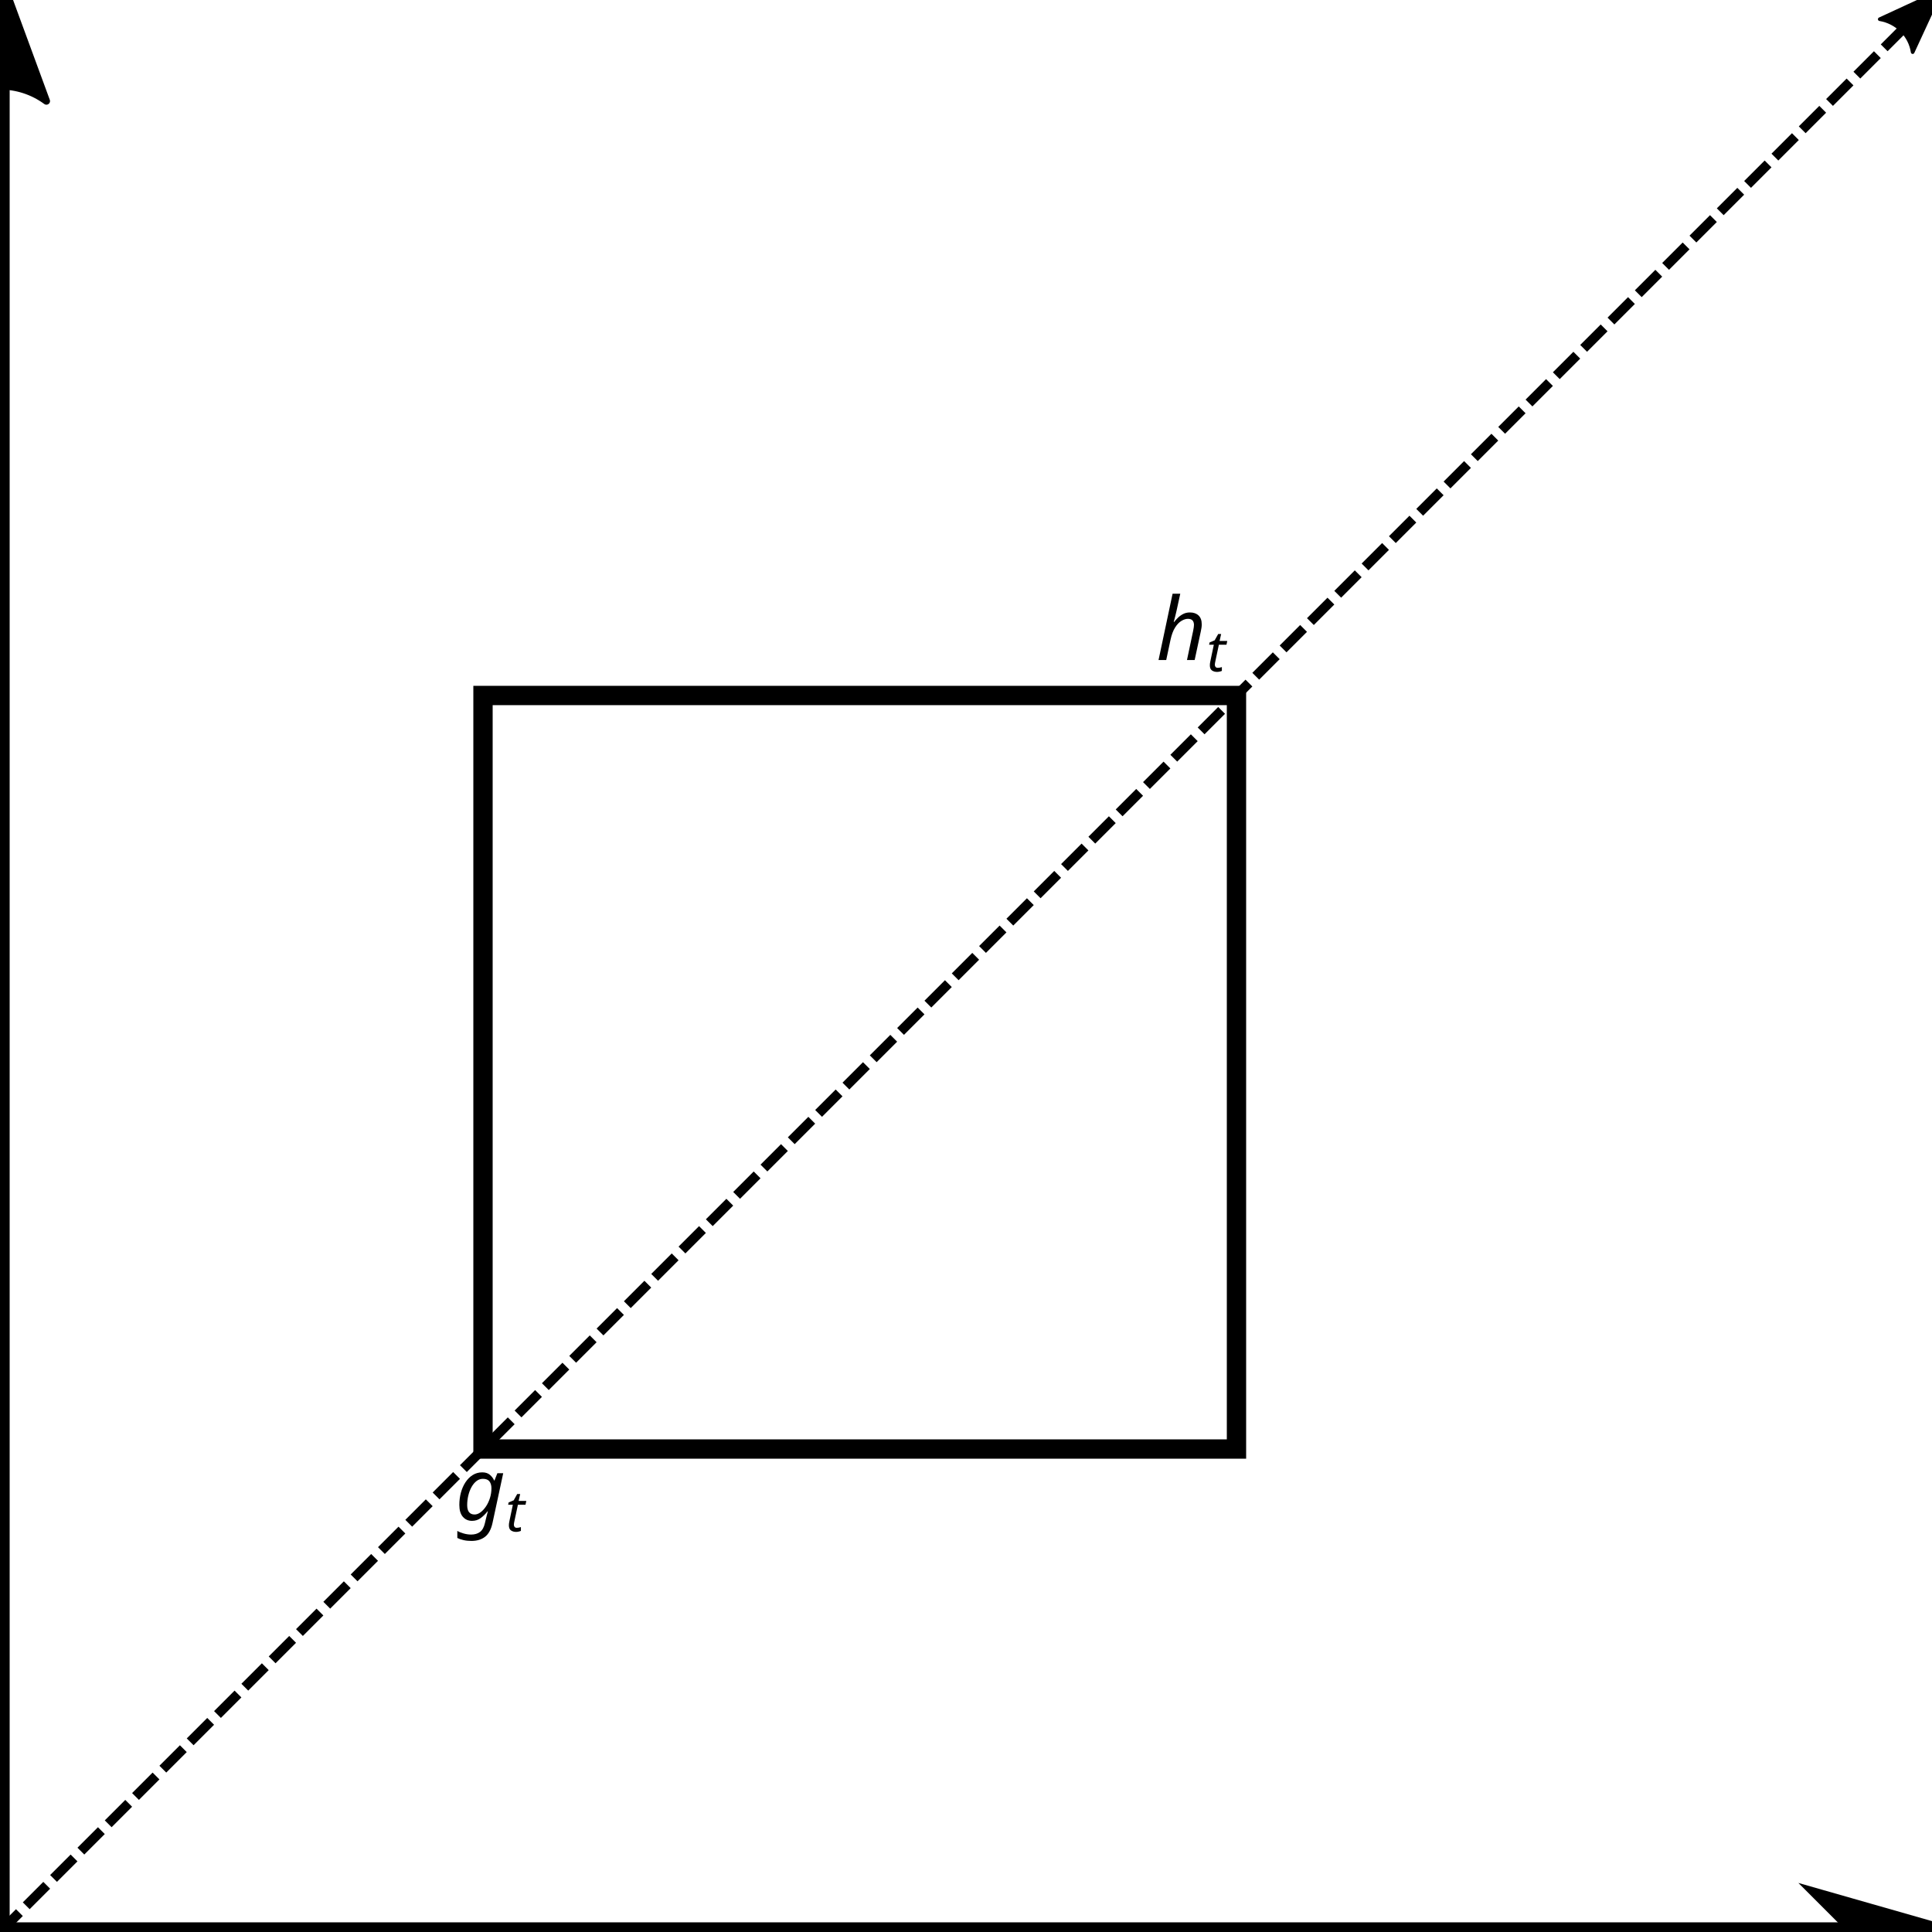
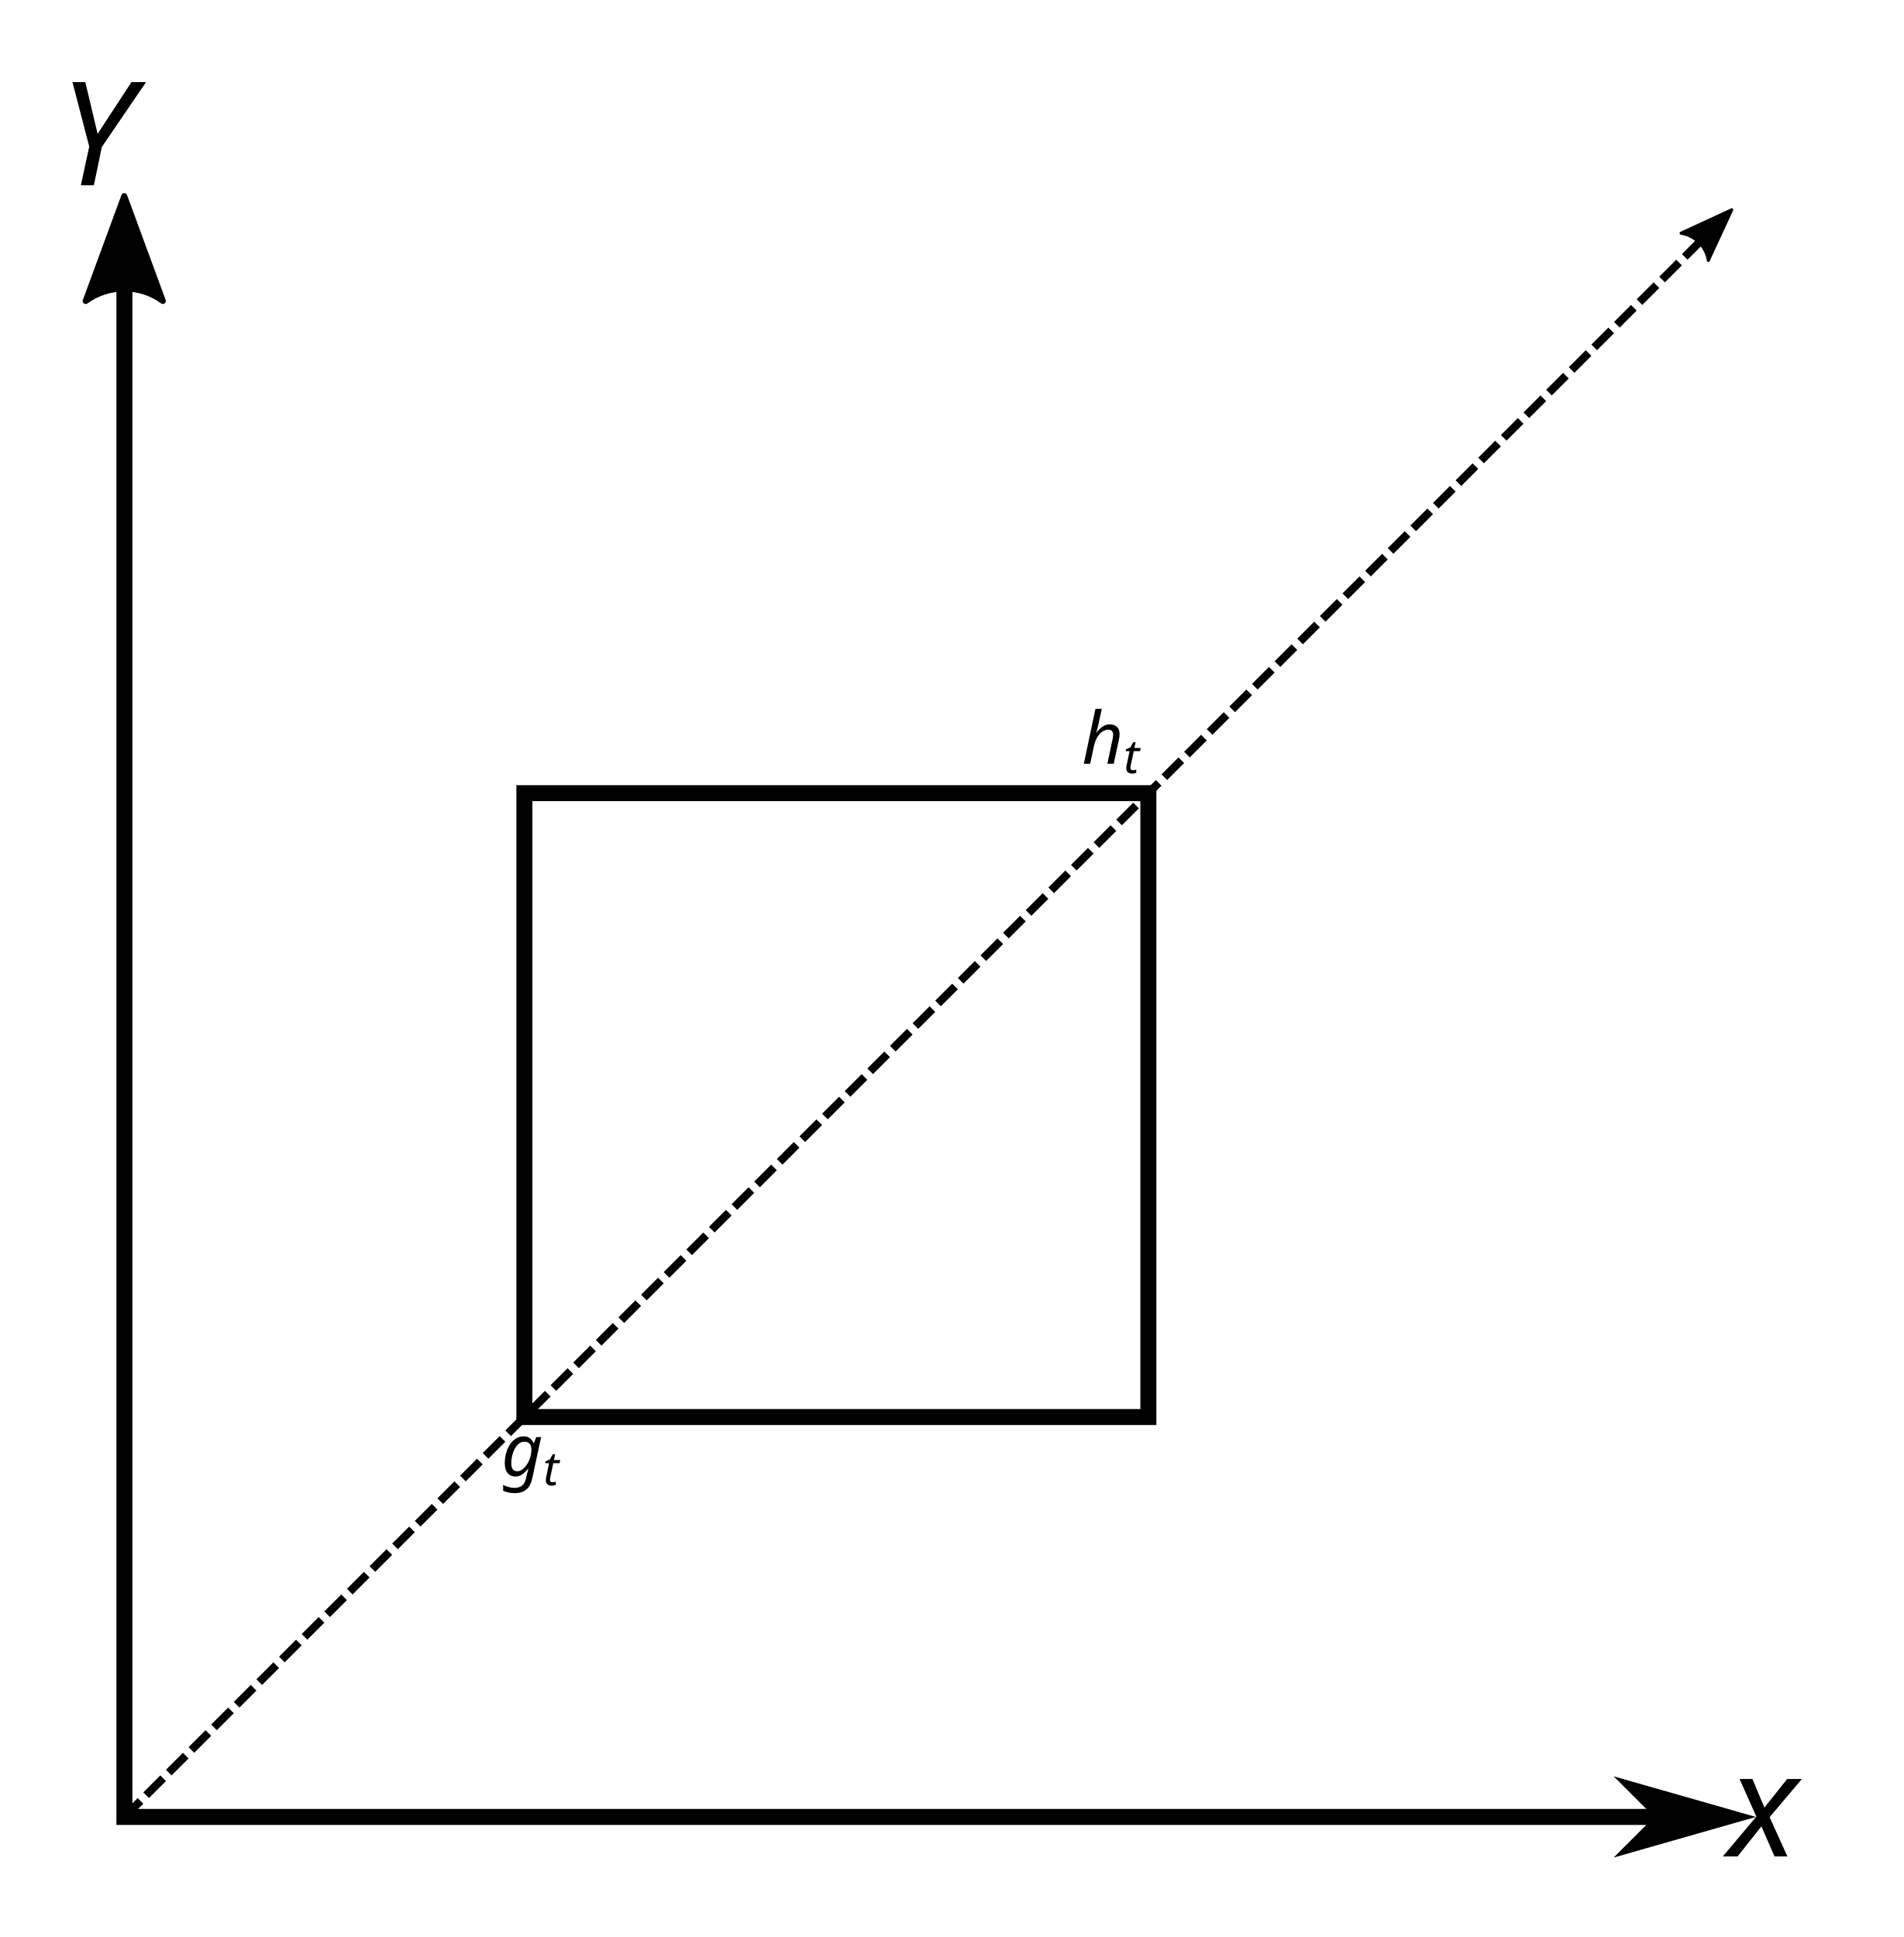
- <svg xmlns="http://www.w3.org/2000/svg" width="100cm" height="100cm" viewBox="0 0 3543.307 3543.307" id="svg2" version="1.1">
+ <svg xmlns="http://www.w3.org/2000/svg" width="118.96cm" height="121.089cm" viewBox="0 0 4215.123 4290.56" id="svg2" version="1.1">
  <defs id="defs4">
-     <marker orient="auto" refY="0.0" refX="0.0" id="Arrow2Mstart" style="overflow:visible">
-       <path id="path4166" style="fill-rule:evenodd;stroke-width:0.625;stroke-linejoin:round;stroke:#000000;stroke-opacity:1;fill:#000000;fill-opacity:1" d="M 8.719,4.034 L -2.207,0.016 L 8.719,-4.002 C 6.973,-1.63 6.983,1.616 8.719,4.034 z " transform="scale(0.6) translate(0,0)" />
+     <marker orient="auto" refY="0" refX="0" id="Arrow2Mstart" style="overflow:visible">
+       <path id="path4166" style="fill:#000000;fill-opacity:1;fill-rule:evenodd;stroke:#000000;stroke-width:0.625;stroke-linejoin:round;stroke-opacity:1" d="M 8.719,4.034 -2.207,0.016 8.719,-4.002 c -1.745,2.372 -1.735,5.617 -6e-7,8.035 z" transform="scale(0.6,0.6)" />
    </marker>
-     <marker orient="auto" refY="0.0" refX="0.0" id="Arrow1Mend" style="overflow:visible;">
-       <path id="path4151" d="M 0.0,0.0 L 5.0,-5.0 L -12.5,0.0 L 5.0,5.0 L 0.0,0.0 z " style="fill-rule:evenodd;stroke:#000000;stroke-width:1pt;stroke-opacity:1;fill:#000000;fill-opacity:1" transform="scale(0.4) rotate(180) translate(10,0)" />
+     <marker orient="auto" refY="0" refX="0" id="Arrow1Mend" style="overflow:visible">
+       <path id="path4151" d="M 0,0 5,-5 -12.5,0 5,5 0,0 Z" style="fill:#000000;fill-opacity:1;fill-rule:evenodd;stroke:#000000;stroke-width:1pt;stroke-opacity:1" transform="matrix(-0.4,0,0,-0.4,-4,0)" />
    </marker>
-     <marker orient="auto" refY="0.0" refX="0.0" id="Arrow1Lend" style="overflow:visible;">
-       <path id="path4145" d="M 0.0,0.0 L 5.0,-5.0 L -12.5,0.0 L 5.0,5.0 L 0.0,0.0 z " style="fill-rule:evenodd;stroke:#000000;stroke-width:1pt;stroke-opacity:1;fill:#000000;fill-opacity:1" transform="scale(0.8) rotate(180) translate(12.5,0)" />
+     <marker orient="auto" refY="0" refX="0" id="Arrow1Lend" style="overflow:visible">
+       <path id="path4145" d="M 0,0 5,-5 -12.5,0 5,5 0,0 Z" style="fill:#000000;fill-opacity:1;fill-rule:evenodd;stroke:#000000;stroke-width:1pt;stroke-opacity:1" transform="matrix(-0.8,0,0,-0.8,-10,0)" />
    </marker>
-     <marker orient="auto" refY="0.0" refX="0.0" id="Arrow2Lend" style="overflow:visible;">
-       <path id="path4163" style="fill-rule:evenodd;stroke-width:0.625;stroke-linejoin:round;stroke:#000000;stroke-opacity:1;fill:#000000;fill-opacity:1" d="M 8.719,4.034 L -2.207,0.016 L 8.719,-4.002 C 6.973,-1.63 6.983,1.616 8.719,4.034 z " transform="scale(1.1) rotate(180) translate(1,0)" />
+     <marker orient="auto" refY="0" refX="0" id="Arrow2Lend" style="overflow:visible">
+       <path id="path4163" style="fill:#000000;fill-opacity:1;fill-rule:evenodd;stroke:#000000;stroke-width:0.625;stroke-linejoin:round;stroke-opacity:1" d="M 8.719,4.034 -2.207,0.016 8.719,-4.002 c -1.745,2.372 -1.735,5.617 -6e-7,8.035 z" transform="matrix(-1.1,0,0,-1.1,-1.1,0)" />
    </marker>
    <marker orient="auto" refY="0" refX="0" id="Arrow2Mstart-5" style="overflow:visible">
      <path id="path4166-9" style="fill:#000000;fill-opacity:1;fill-rule:evenodd;stroke:#000000;stroke-width:0.625;stroke-linejoin:round;stroke-opacity:1" d="M 8.719,4.034 -2.207,0.016 8.719,-4.002 c -1.745,2.372 -1.735,5.617 -6e-7,8.035 z" transform="scale(0.6,0.6)" />
    </marker>
    <marker orient="auto" refY="0" refX="0" id="Arrow1Mend-4" style="overflow:visible">
      <path id="path4151-9" d="M 0,0 5,-5 -12.5,0 5,5 0,0 Z" style="fill:#000000;fill-opacity:1;fill-rule:evenodd;stroke:#000000;stroke-width:1pt;stroke-opacity:1" transform="matrix(-0.4,0,0,-0.4,-4,0)" />
    </marker>
  </defs>
-   <g id="layer1" transform="translate(0,2490.945)">
-     <path style="fill:none;fill-rule:evenodd;stroke:#000000;stroke-width:35.433;stroke-linecap:butt;stroke-linejoin:miter;stroke-miterlimit:4;stroke-dasharray:none;stroke-opacity:1;marker-end:url(#Arrow1Mend);marker-start:url(#Arrow2Mstart)" d="m 0,-2490.945 0,3543.307 3543.307,0" id="path3336" />
+   <g id="layer1" transform="translate(275.5276,2972.258)">
+     <path style="fill:none;fill-rule:evenodd;stroke:#000000;stroke-width:35.433;stroke-linecap:butt;stroke-linejoin:miter;stroke-miterlimit:4;stroke-dasharray:none;stroke-opacity:1;marker-start:url(#Arrow2Mstart);marker-end:url(#Arrow1Mend)" d="m 0,-2490.945 0,3543.307 3543.307,0" id="path3336" />
    <text xml:space="preserve" style="font-style:normal;font-weight:normal;font-size:40px;line-height:125%;font-family:sans-serif;letter-spacing:0px;word-spacing:0px;fill:#000000;fill-opacity:1;stroke:none;stroke-width:1px;stroke-linecap:butt;stroke-linejoin:miter;stroke-opacity:1" x="3551.805" y="1139.864" id="text4520">
      <tspan id="tspan4522" x="3551.805" y="1139.864" style="font-style:italic;font-variant:normal;font-weight:normal;font-stretch:normal;font-size:320px;font-family:sans-serif;-inkscape-font-specification:'sans-serif Italic'">x</tspan>
    </text>
    <text xml:space="preserve" style="font-style:normal;font-weight:normal;font-size:40px;line-height:125%;font-family:sans-serif;letter-spacing:0px;word-spacing:0px;fill:#000000;fill-opacity:1;stroke:none;stroke-width:1px;stroke-linecap:butt;stroke-linejoin:miter;stroke-opacity:1" x="-144.456" y="-2561.811" id="text4520-6">
      <tspan id="tspan4522-1" x="-144.456" y="-2561.811" style="font-style:italic;font-variant:normal;font-weight:normal;font-stretch:normal;font-size:320px;font-family:sans-serif;-inkscape-font-specification:'sans-serif Italic'">Y</tspan>
    </text>
-     <path style="fill:none;fill-rule:evenodd;stroke:#000000;stroke-width:17.717;stroke-linecap:butt;stroke-linejoin:miter;stroke-miterlimit:4;stroke-dasharray:53.15,17.717;stroke-opacity:1;marker-start:url(#Arrow2Mstart-5);stroke-dashoffset:0" d="M 3543.307,-2490.945 0,1052.362" id="path3336-0" />
+     <path style="fill:none;fill-rule:evenodd;stroke:#000000;stroke-width:17.717;stroke-linecap:butt;stroke-linejoin:miter;stroke-miterlimit:4;stroke-dasharray:53.15, 17.717;stroke-dashoffset:0;stroke-opacity:1;marker-start:url(#Arrow2Mstart-5)" d="M 3543.307,-2490.945 0,1052.362" id="path3336-0" />
    <rect style="fill:none;fill-opacity:0.753;stroke:#000000;stroke-width:35.433;stroke-linecap:round;stroke-miterlimit:4;stroke-dasharray:none;stroke-dashoffset:0;stroke-opacity:1" id="rect4954" width="1381.894" height="1381.894" x="885.827" y="-1215.359" />
    <text xml:space="preserve" style="font-style:normal;font-weight:normal;font-size:40px;line-height:125%;font-family:sans-serif;letter-spacing:0px;word-spacing:0px;fill:#000000;fill-opacity:1;stroke:none;stroke-width:1px;stroke-linecap:butt;stroke-linejoin:miter;stroke-opacity:1" x="834.737" y="296.736" id="text4520-9">
      <tspan id="tspan4522-17" x="834.737" y="296.736" style="font-style:italic;font-variant:normal;font-weight:normal;font-stretch:normal;font-size:160px;font-family:sans-serif;-inkscape-font-specification:'sans-serif Italic'">g<tspan style="font-size:65%;baseline-shift:sub" id="tspan4996">t</tspan>
      </tspan>
    </text>
    <text xml:space="preserve" style="font-style:normal;font-weight:normal;font-size:40px;line-height:125%;font-family:sans-serif;letter-spacing:0px;word-spacing:0px;fill:#000000;fill-opacity:1;stroke:none;stroke-width:1px;stroke-linecap:butt;stroke-linejoin:miter;stroke-opacity:1" x="2120.309" y="-1280.502" id="text4520-9-7">
      <tspan id="tspan4522-17-1" x="2120.309" y="-1280.502" style="font-style:italic;font-variant:normal;font-weight:normal;font-stretch:normal;font-size:160px;font-family:sans-serif;-inkscape-font-specification:'sans-serif Italic'">h<tspan style="font-size:65%;baseline-shift:sub" id="tspan4994">t</tspan>
      </tspan>
    </text>
  </g>
</svg>
